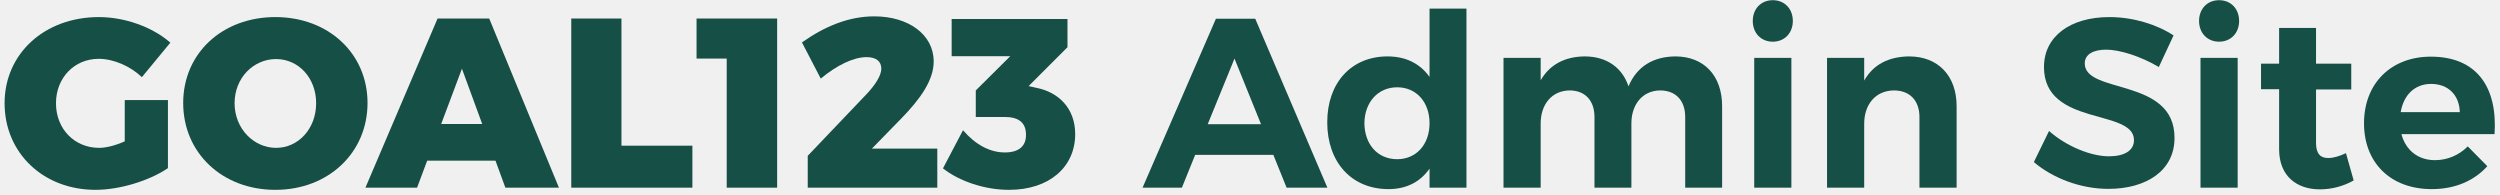
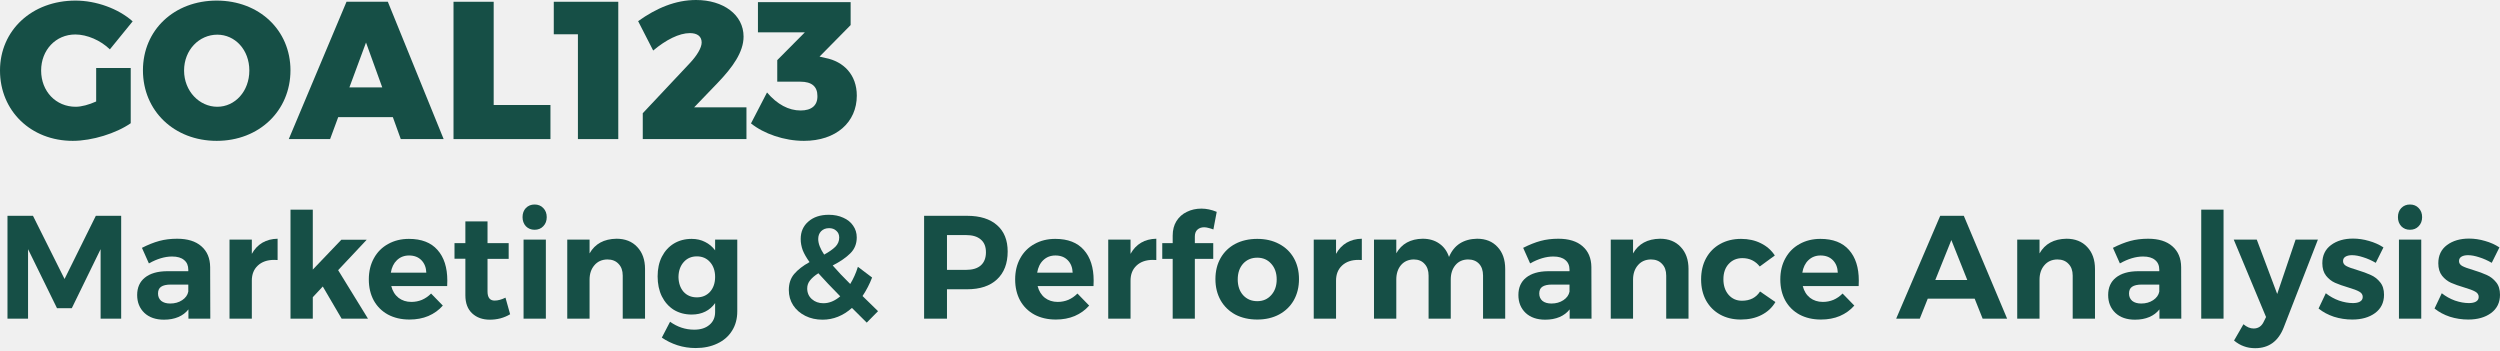
- <svg xmlns="http://www.w3.org/2000/svg" width="373" height="29" viewBox="0 0 373 29" fill="none">
+ <svg xmlns="http://www.w3.org/2000/svg" width="364" height="51" viewBox="0 0 364 51" fill="none">
  <g clip-path="url(#clip0)">
-     <path d="M18.612 14.932V21.088C17.244 21.7 15.84 22.06 14.796 22.06C11.124 22.06 8.352 19.252 8.352 15.4C8.352 11.62 11.088 8.776 14.724 8.776C16.92 8.776 19.44 9.856 21.168 11.512L25.416 6.364C22.752 4.024 18.612 2.548 14.76 2.548C6.624 2.548 0.684 8.02 0.684 15.4C0.684 22.816 6.444 28.324 14.256 28.324C17.856 28.324 22.32 26.956 25.056 25.084V14.932H18.612Z" fill="#164F46" />
-     <path d="M41.084 2.548C33.164 2.548 27.332 7.948 27.332 15.364C27.332 22.816 33.164 28.324 41.084 28.324C49.004 28.324 54.836 22.78 54.836 15.364C54.836 7.984 49.004 2.548 41.084 2.548ZM41.192 8.812C44.504 8.812 47.168 11.584 47.168 15.4C47.168 19.216 44.504 22.06 41.192 22.06C37.88 22.06 35 19.216 35 15.4C35 11.584 37.844 8.812 41.192 8.812Z" fill="#164F46" />
-     <path d="M73.925 23.968L75.401 28H83.393L72.989 2.764H65.285L54.521 28H62.225L63.737 23.968H73.925ZM71.945 18.496H65.825L68.921 10.252L71.945 18.496Z" fill="#164F46" />
-     <path d="M92.721 21.736V2.764H85.233V28H103.305V21.736H92.721Z" fill="#164F46" />
-     <path d="M115.949 28V2.764H103.925V8.74H108.425V28H115.949Z" fill="#164F46" />
-     <path d="M130.45 2.44C126.634 2.44 123.07 3.916 119.65 6.328L122.458 11.728C124.834 9.748 127.318 8.524 129.298 8.524C130.702 8.524 131.494 9.136 131.494 10.252C131.494 11.26 130.558 12.7 129.37 13.96L120.514 23.248V28H139.846V22.168H130.09L134.482 17.668C137.254 14.824 139.306 12.016 139.306 9.172C139.306 5.14 135.526 2.44 130.45 2.44Z" fill="#164F46" />
-     <path d="M153.471 12.844L159.267 7.048V2.836H141.987V8.38H150.735L145.587 13.492V17.452H149.907C151.995 17.452 153.075 18.316 153.075 20.08C153.111 21.808 151.995 22.744 149.943 22.744C147.711 22.744 145.587 21.628 143.679 19.432L140.691 25.12C143.103 27.028 146.883 28.324 150.555 28.324C156.567 28.324 160.419 24.904 160.419 20.008C160.419 16.192 157.971 13.744 154.587 13.096L153.471 12.844Z" fill="#164F46" />
-     <path d="M189.982 23.104L191.962 28H198.046L187.282 2.8H181.414L170.47 28H176.338L178.318 23.104H189.982ZM188.146 18.532H180.19L184.186 8.74L188.146 18.532Z" fill="#164F46" />
-     <path d="M218.796 1.288H213.288V11.476C211.884 9.496 209.76 8.416 207.024 8.416C201.624 8.416 198.024 12.34 198.024 18.244C198.024 24.22 201.66 28.216 207.168 28.216C209.832 28.216 211.92 27.136 213.288 25.156V28H218.796V1.288ZM208.464 23.752C205.548 23.752 203.604 21.556 203.568 18.388C203.604 15.256 205.584 13.024 208.464 13.024C211.308 13.024 213.288 15.22 213.288 18.388C213.288 21.556 211.308 23.752 208.464 23.752Z" fill="#164F46" />
-     <path d="M249.956 8.416C246.68 8.452 244.232 9.892 242.972 12.88C242.036 10.072 239.696 8.416 236.42 8.416C233.504 8.452 231.236 9.604 229.868 11.98V8.632H224.324V28H229.868V18.424C229.868 15.616 231.488 13.528 234.188 13.492C236.456 13.492 237.896 14.968 237.896 17.452V28H243.404V18.424C243.404 15.616 245.024 13.528 247.688 13.492C249.992 13.492 251.432 14.968 251.432 17.452V28H256.94V15.832C256.94 11.296 254.24 8.416 249.956 8.416Z" fill="#164F46" />
-     <path d="M264.502 0.028C262.738 0.028 261.514 1.324 261.514 3.124C261.514 4.924 262.738 6.22 264.502 6.22C266.266 6.22 267.49 4.924 267.49 3.124C267.49 1.324 266.266 0.028 264.502 0.028ZM267.274 28V8.632H261.73V28H267.274Z" fill="#164F46" />
-     <path d="M284.834 8.416C281.81 8.452 279.506 9.604 278.138 12.016V8.632H272.594V28H278.138V18.46C278.138 15.616 279.794 13.528 282.566 13.492C284.942 13.492 286.382 15.004 286.382 17.452V28H291.926V15.832C291.926 11.296 289.154 8.416 284.834 8.416Z" fill="#164F46" />
-     <path d="M314.718 2.548C308.886 2.548 304.962 5.428 304.962 10C304.962 18.928 318.39 16.156 318.39 20.908C318.39 22.456 316.986 23.32 314.646 23.32C311.982 23.32 308.31 21.844 305.718 19.54L303.45 24.184C306.294 26.596 310.434 28.18 314.574 28.18C320.154 28.18 324.438 25.516 324.438 20.584C324.474 11.512 311.046 14.104 311.046 9.46C311.046 8.092 312.342 7.408 314.25 7.408C316.266 7.408 319.434 8.416 322.098 10L324.294 5.284C321.774 3.628 318.246 2.548 314.718 2.548Z" fill="#164F46" />
-     <path d="M331.088 0.028C329.324 0.028 328.1 1.324 328.1 3.124C328.1 4.924 329.324 6.22 331.088 6.22C332.852 6.22 334.076 4.924 334.076 3.124C334.076 1.324 332.852 0.028 331.088 0.028ZM333.86 28V8.632H328.316V28H333.86Z" fill="#164F46" />
-     <path d="M350.016 22.852C349.008 23.32 348.144 23.572 347.424 23.572C346.236 23.608 345.552 22.96 345.552 21.34V13.348H350.808V9.496H345.552V4.168H340.044V9.496H337.344V13.312H340.044V22.276C340.044 26.272 342.672 28.252 346.128 28.252C347.928 28.252 349.728 27.748 351.168 26.92L350.016 22.852Z" fill="#164F46" />
-     <path d="M362.683 8.452C356.779 8.452 352.711 12.412 352.711 18.388C352.711 24.256 356.635 28.216 362.827 28.216C366.319 28.216 369.163 26.956 371.107 24.796L368.191 21.844C366.859 23.176 365.131 23.896 363.295 23.896C360.811 23.896 358.939 22.456 358.291 20.008H372.187C372.655 12.952 369.487 8.452 362.683 8.452ZM358.183 16.732C358.615 14.176 360.271 12.52 362.719 12.52C365.275 12.52 366.931 14.176 367.003 16.732H358.183Z" fill="#164F46" />
+     <path d="M14.002 9.897V14.775C12.933 15.259 11.837 15.545 11.021 15.545C8.154 15.545 5.989 13.32 5.989 10.268C5.989 7.273 8.125 5.02 10.965 5.02C12.68 5.02 14.648 5.876 15.998 7.188L19.315 3.109C17.235 1.255 14.002 0.086 10.993 0.086C4.639 0.086 0 4.421 0 10.268C0 16.144 4.498 20.508 10.6 20.508C13.411 20.508 16.898 19.424 19.034 17.941V9.897H14.002Z" fill="#164F46" />
+     <path d="M31.552 0.086C25.367 0.086 20.812 4.364 20.812 10.24C20.812 16.144 25.367 20.508 31.552 20.508C37.738 20.508 42.292 16.115 42.292 10.24C42.292 4.392 37.738 0.086 31.552 0.086ZM31.637 5.048C34.223 5.048 36.304 7.245 36.304 10.268C36.304 13.291 34.223 15.545 31.637 15.545C29.05 15.545 26.801 13.291 26.801 10.268C26.801 7.245 29.022 5.048 31.637 5.048Z" fill="#164F46" />
+     <path d="M57.2 17.056L58.353 20.251H64.595L56.469 0.257H50.452L42.046 20.251H48.063L49.243 17.056H57.2ZM55.654 12.721H50.874L53.292 6.189L55.654 12.721Z" fill="#164F46" />
+     <path d="M71.88 15.288V0.257H66.032V20.251H80.146V15.288H71.88Z" fill="#164F46" />
+     <path d="M90.021 20.251V0.257H80.63V4.991H84.145V20.251H90.021Z" fill="#164F46" />
+     <path d="M101.346 0C98.366 0 95.582 1.169 92.911 3.08L95.104 7.359C96.96 5.79 98.9 4.82 100.446 4.82C101.543 4.82 102.161 5.305 102.161 6.189C102.161 6.988 101.43 8.129 100.503 9.127L93.586 16.486V20.251H108.684V15.63H101.065L104.495 12.065C106.66 9.812 108.263 7.587 108.263 5.334C108.263 2.139 105.31 0 101.346 0Z" fill="#164F46" />
+     <path d="M119.325 8.243L123.852 3.651V0.314H110.356V4.706H117.188L113.168 8.756V11.894H116.542C118.172 11.894 119.016 12.578 119.016 13.976C119.044 15.345 118.172 16.087 116.57 16.087C114.827 16.087 113.168 15.203 111.678 13.463L109.344 17.969C111.228 19.481 114.18 20.508 117.048 20.508C121.743 20.508 124.751 17.798 124.751 13.919C124.751 10.896 122.84 8.956 120.197 8.443L119.325 8.243Z" fill="#164F46" />
+     <path d="M1.089 31.422H4.801L9.398 40.621L13.952 31.422H17.643V46.397H14.648V36.278L10.452 44.878H8.301L4.084 36.278V46.397H1.089V31.422Z" fill="#164F46" />
+     <path d="M27.436 46.397V45.049C27.056 45.534 26.564 45.905 25.96 46.161C25.355 46.418 24.659 46.546 23.872 46.546C22.677 46.546 21.728 46.218 21.026 45.562C20.323 44.892 19.971 44.022 19.971 42.953C19.971 41.869 20.344 41.027 21.089 40.428C21.848 39.815 22.916 39.501 24.294 39.487H27.415V39.273C27.415 38.66 27.211 38.189 26.803 37.861C26.41 37.519 25.826 37.348 25.053 37.348C23.999 37.348 22.874 37.683 21.679 38.353L20.667 36.086C21.567 35.629 22.41 35.294 23.197 35.08C23.985 34.866 24.849 34.759 25.791 34.759C27.309 34.759 28.483 35.123 29.313 35.85C30.156 36.578 30.585 37.59 30.599 38.888L30.62 46.397H27.436ZM24.779 44.193C25.454 44.193 26.037 44.029 26.529 43.701C27.021 43.373 27.316 42.96 27.415 42.461V41.434H24.863C24.231 41.434 23.76 41.541 23.451 41.755C23.155 41.954 23.008 42.282 23.008 42.739C23.008 43.181 23.162 43.537 23.472 43.808C23.795 44.065 24.231 44.193 24.779 44.193Z" fill="#164F46" />
+     <path d="M36.666 36.963C37.059 36.25 37.572 35.708 38.205 35.337C38.837 34.966 39.575 34.774 40.419 34.759V37.861C40.306 37.847 40.138 37.84 39.913 37.84C38.915 37.84 38.121 38.118 37.53 38.674C36.954 39.216 36.666 39.943 36.666 40.856V46.397H33.418V34.888H36.666V36.963Z" fill="#164F46" />
+     <path d="M49.74 46.397L46.998 41.712L45.543 43.273V46.397H42.296V30.524H45.543V39.252L49.697 34.909H53.388L49.234 39.337L53.578 46.397H49.74Z" fill="#164F46" />
+     <path d="M59.541 34.781C61.368 34.781 62.753 35.316 63.695 36.385C64.651 37.455 65.129 38.945 65.129 40.856C65.129 41.198 65.122 41.462 65.108 41.648H56.968C57.151 42.375 57.502 42.945 58.023 43.359C58.543 43.758 59.168 43.958 59.899 43.958C60.433 43.958 60.947 43.858 61.438 43.658C61.931 43.444 62.373 43.138 62.767 42.739L64.475 44.493C63.899 45.149 63.196 45.655 62.366 46.012C61.551 46.354 60.637 46.525 59.625 46.525C58.43 46.525 57.383 46.282 56.483 45.798C55.597 45.313 54.909 44.628 54.417 43.744C53.939 42.86 53.7 41.84 53.7 40.685C53.7 39.516 53.946 38.489 54.438 37.605C54.93 36.706 55.619 36.014 56.504 35.529C57.39 35.03 58.402 34.781 59.541 34.781ZM62.071 39.701C62.043 38.945 61.804 38.339 61.354 37.883C60.904 37.426 60.307 37.198 59.562 37.198C58.859 37.198 58.269 37.426 57.791 37.883C57.327 38.325 57.031 38.931 56.905 39.701H62.071Z" fill="#164F46" />
+     <path d="M74.274 45.755C73.852 46.012 73.381 46.211 72.861 46.354C72.355 46.482 71.842 46.546 71.321 46.546C70.267 46.546 69.41 46.24 68.749 45.627C68.088 45.013 67.758 44.136 67.758 42.995V37.669H66.176V35.401H67.758V32.235H70.984V35.401H74.063V37.69H70.984V42.439C70.984 43.323 71.329 43.765 72.017 43.765C72.495 43.765 73.022 43.623 73.599 43.338L74.274 45.755Z" fill="#164F46" />
+     <path d="M76.23 34.888H79.477V46.397H76.23V34.888ZM77.833 29.775C78.353 29.775 78.775 29.946 79.098 30.288C79.435 30.631 79.604 31.073 79.604 31.615C79.604 32.157 79.435 32.599 79.098 32.941C78.775 33.283 78.353 33.455 77.833 33.455C77.326 33.455 76.905 33.283 76.567 32.941C76.244 32.585 76.082 32.142 76.082 31.615C76.082 31.073 76.244 30.631 76.567 30.288C76.905 29.946 77.326 29.775 77.833 29.775Z" fill="#164F46" />
+     <path d="M89.763 34.759C91.028 34.759 92.033 35.159 92.778 35.957C93.537 36.756 93.917 37.826 93.917 39.166V46.397H90.669V40.129C90.669 39.401 90.466 38.831 90.058 38.417C89.664 37.99 89.123 37.776 88.434 37.776C87.633 37.79 87 38.075 86.536 38.631C86.072 39.173 85.841 39.872 85.841 40.728V46.397H82.593V34.888H85.841V36.899C86.628 35.501 87.935 34.788 89.763 34.759Z" fill="#164F46" />
+     <path d="M107.347 34.888V45.327C107.347 46.411 107.094 47.352 106.588 48.151C106.082 48.964 105.372 49.584 104.458 50.012C103.545 50.454 102.49 50.675 101.295 50.675C100.368 50.675 99.482 50.539 98.638 50.269C97.809 49.998 97.05 49.627 96.361 49.156L97.563 46.846C98.631 47.616 99.805 48.001 101.085 48.001C102.012 48.001 102.75 47.766 103.299 47.295C103.847 46.839 104.121 46.218 104.121 45.434V44.129C103.741 44.671 103.263 45.085 102.687 45.37C102.111 45.655 101.45 45.798 100.705 45.798C99.735 45.798 98.87 45.569 98.111 45.113C97.366 44.642 96.783 43.986 96.361 43.145C95.953 42.304 95.75 41.334 95.75 40.236C95.75 39.152 95.953 38.203 96.361 37.391C96.783 36.563 97.366 35.922 98.111 35.465C98.87 35.009 99.735 34.781 100.705 34.781C101.436 34.781 102.09 34.931 102.666 35.23C103.242 35.515 103.727 35.922 104.121 36.449V34.888H107.347ZM101.464 43.295C102.251 43.295 102.891 43.024 103.383 42.482C103.875 41.926 104.121 41.206 104.121 40.321C104.121 39.437 103.875 38.717 103.383 38.161C102.891 37.605 102.251 37.327 101.464 37.327C100.677 37.327 100.037 37.605 99.545 38.161C99.053 38.717 98.8 39.437 98.786 40.321C98.8 41.206 99.046 41.926 99.524 42.482C100.016 43.024 100.663 43.295 101.464 43.295Z" fill="#164F46" />
+     <path d="M126.197 46.974L124.046 44.835C122.753 45.976 121.326 46.546 119.765 46.546C118.838 46.546 118.001 46.361 117.256 45.99C116.511 45.619 115.921 45.106 115.485 44.45C115.063 43.794 114.852 43.052 114.852 42.225C114.852 41.284 115.112 40.507 115.632 39.894C116.167 39.266 116.912 38.688 117.868 38.161C117.418 37.533 117.087 36.956 116.876 36.428C116.68 35.886 116.581 35.344 116.581 34.802C116.581 33.747 116.954 32.898 117.699 32.257C118.444 31.601 119.435 31.273 120.672 31.273C121.459 31.273 122.162 31.415 122.781 31.7C123.399 31.971 123.877 32.356 124.215 32.856C124.566 33.355 124.742 33.925 124.742 34.567C124.742 35.494 124.433 36.264 123.814 36.877C123.21 37.49 122.352 38.082 121.241 38.653C121.958 39.48 122.809 40.378 123.793 41.348C124.257 40.592 124.629 39.758 124.911 38.845L126.977 40.407C126.626 41.334 126.162 42.232 125.585 43.102C125.993 43.516 126.745 44.25 127.842 45.306L126.197 46.974ZM119.133 34.802C119.133 35.458 119.421 36.214 119.997 37.07C120.7 36.685 121.241 36.307 121.621 35.936C122.001 35.551 122.19 35.102 122.19 34.588C122.19 34.175 122.05 33.847 121.769 33.604C121.502 33.348 121.15 33.219 120.714 33.219C120.236 33.219 119.85 33.369 119.554 33.668C119.273 33.954 119.133 34.332 119.133 34.802ZM119.892 44.151C120.735 44.151 121.551 43.815 122.338 43.145C121.059 41.847 119.997 40.728 119.154 39.786C118.634 40.114 118.233 40.457 117.952 40.813C117.671 41.156 117.53 41.548 117.53 41.99C117.53 42.632 117.755 43.152 118.205 43.551C118.655 43.951 119.217 44.151 119.892 44.151Z" fill="#164F46" />
+     <path d="M140.812 31.422C142.696 31.422 144.151 31.879 145.177 32.791C146.203 33.69 146.717 34.966 146.717 36.62C146.717 38.36 146.196 39.715 145.156 40.685C144.13 41.641 142.682 42.118 140.812 42.118H137.881V46.397H134.549V31.422H140.812ZM140.644 39.294C141.585 39.294 142.302 39.081 142.794 38.653C143.3 38.211 143.553 37.569 143.553 36.727C143.553 35.9 143.3 35.28 142.794 34.866C142.302 34.438 141.585 34.225 140.644 34.225H137.881V39.294H140.644Z" fill="#164F46" />
+     <path d="M153.648 34.781C155.476 34.781 156.861 35.316 157.803 36.385C158.758 37.455 159.236 38.945 159.236 40.856C159.236 41.198 159.229 41.462 159.215 41.648H151.076C151.259 42.375 151.61 42.945 152.13 43.359C152.65 43.758 153.276 43.958 154.007 43.958C154.541 43.958 155.054 43.858 155.546 43.658C156.038 43.444 156.481 43.138 156.875 42.739L158.583 44.493C158.006 45.149 157.303 45.655 156.474 46.012C155.659 46.354 154.745 46.525 153.733 46.525C152.538 46.525 151.491 46.282 150.591 45.798C149.705 45.313 149.016 44.628 148.524 43.744C148.046 42.86 147.807 41.84 147.807 40.685C147.807 39.516 148.053 38.489 148.545 37.605C149.037 36.706 149.726 36.014 150.612 35.529C151.498 35.03 152.51 34.781 153.648 34.781ZM156.179 39.701C156.151 38.945 155.912 38.339 155.462 37.883C155.012 37.426 154.415 37.198 153.67 37.198C152.967 37.198 152.376 37.426 151.898 37.883C151.434 38.325 151.139 38.931 151.013 39.701H156.179Z" fill="#164F46" />
+     <path d="M164.607 36.963C165 36.25 165.513 35.708 166.146 35.337C166.779 34.966 167.517 34.774 168.36 34.759V37.861C168.248 37.847 168.079 37.84 167.854 37.84C166.856 37.84 166.062 38.118 165.471 38.674C164.895 39.216 164.607 39.943 164.607 40.856V46.397H161.359V34.888H164.607V36.963Z" fill="#164F46" />
+     <path d="M175.319 33.091C174.926 33.091 174.602 33.205 174.349 33.433C174.096 33.661 173.97 33.996 173.97 34.438V35.401H176.648V37.69H173.97V46.397H170.743V37.69H169.225V35.401H170.743V34.31C170.743 33.483 170.926 32.777 171.292 32.192C171.671 31.593 172.177 31.144 172.81 30.845C173.442 30.531 174.145 30.374 174.919 30.374C175.65 30.374 176.395 30.531 177.154 30.845L176.669 33.412C176.458 33.326 176.233 33.255 175.994 33.198C175.755 33.127 175.53 33.091 175.319 33.091Z" fill="#164F46" />
+     <path d="M183.06 34.781C184.255 34.781 185.31 35.023 186.223 35.508C187.151 35.993 187.868 36.678 188.374 37.562C188.88 38.446 189.133 39.473 189.133 40.642C189.133 41.797 188.88 42.824 188.374 43.723C187.868 44.607 187.151 45.298 186.223 45.798C185.31 46.282 184.255 46.525 183.06 46.525C181.851 46.525 180.783 46.282 179.855 45.798C178.942 45.298 178.232 44.607 177.726 43.723C177.219 42.824 176.966 41.797 176.966 40.642C176.966 39.473 177.219 38.446 177.726 37.562C178.232 36.678 178.942 35.993 179.855 35.508C180.783 35.023 181.851 34.781 183.06 34.781ZM183.06 37.519C182.217 37.519 181.528 37.811 180.994 38.396C180.474 38.981 180.214 39.744 180.214 40.685C180.214 41.626 180.474 42.389 180.994 42.974C181.528 43.559 182.217 43.851 183.06 43.851C183.89 43.851 184.565 43.559 185.085 42.974C185.619 42.389 185.886 41.626 185.886 40.685C185.886 39.744 185.619 38.981 185.085 38.396C184.565 37.811 183.89 37.519 183.06 37.519Z" fill="#164F46" />
+     <path d="M194.528 36.963C194.921 36.25 195.434 35.708 196.067 35.337C196.7 34.966 197.438 34.774 198.281 34.759V37.861C198.169 37.847 198 37.84 197.775 37.84C196.777 37.84 195.983 38.118 195.392 38.674C194.816 39.216 194.528 39.943 194.528 40.856V46.397H191.28V34.888H194.528V36.963Z" fill="#164F46" />
+     <path d="M215.066 34.759C216.318 34.759 217.309 35.159 218.04 35.957C218.785 36.742 219.157 37.811 219.157 39.166V46.397H215.931V40.129C215.931 39.387 215.734 38.81 215.341 38.396C214.947 37.983 214.413 37.776 213.738 37.776C212.965 37.79 212.353 38.068 211.903 38.61C211.454 39.152 211.229 39.851 211.229 40.706V46.397H208.002V40.129C208.002 39.401 207.806 38.831 207.412 38.417C207.032 37.99 206.505 37.776 205.83 37.776C205.057 37.79 204.439 38.068 203.975 38.61C203.525 39.152 203.3 39.851 203.3 40.706V46.397H200.053V34.888H203.3V36.877C204.087 35.494 205.367 34.788 207.138 34.759C208.094 34.759 208.902 34.995 209.563 35.465C210.224 35.922 210.695 36.571 210.976 37.412C211.341 36.542 211.868 35.886 212.557 35.444C213.26 35.002 214.096 34.774 215.066 34.759Z" fill="#164F46" />
+     <path d="M228.542 46.397V45.049C228.163 45.534 227.671 45.905 227.066 46.161C226.462 46.418 225.766 46.546 224.979 46.546C223.784 46.546 222.835 46.218 222.132 45.562C221.429 44.892 221.078 44.022 221.078 42.953C221.078 41.869 221.45 41.027 222.195 40.428C222.954 39.815 224.023 39.501 225.4 39.487H228.521V39.273C228.521 38.66 228.317 38.189 227.91 37.861C227.516 37.519 226.933 37.348 226.159 37.348C225.105 37.348 223.98 37.683 222.786 38.353L221.773 36.086C222.673 35.629 223.517 35.294 224.304 35.08C225.091 34.866 225.956 34.759 226.897 34.759C228.416 34.759 229.59 35.123 230.419 35.85C231.262 36.578 231.691 37.59 231.705 38.888L231.726 46.397H228.542ZM225.885 44.193C226.56 44.193 227.143 44.029 227.635 43.701C228.127 43.373 228.423 42.96 228.521 42.461V41.434H225.97C225.337 41.434 224.866 41.541 224.557 41.755C224.262 41.954 224.114 42.282 224.114 42.739C224.114 43.181 224.269 43.537 224.578 43.808C224.901 44.065 225.337 44.193 225.885 44.193Z" fill="#164F46" />
+     <path d="M241.694 34.759C242.959 34.759 243.964 35.159 244.709 35.957C245.469 36.756 245.848 37.826 245.848 39.166V46.397H242.601V40.129C242.601 39.401 242.397 38.831 241.989 38.417C241.596 37.99 241.054 37.776 240.366 37.776C239.564 37.79 238.932 38.075 238.468 38.631C238.004 39.173 237.772 39.872 237.772 40.728V46.397H234.525V34.888H237.772V36.899C238.559 35.501 239.867 34.788 241.694 34.759Z" fill="#164F46" />
+     <path d="M256.221 38.803C255.575 37.99 254.731 37.583 253.691 37.583C252.875 37.583 252.208 37.868 251.688 38.439C251.181 38.995 250.928 39.737 250.928 40.664C250.928 41.591 251.181 42.346 251.688 42.931C252.194 43.502 252.84 43.787 253.627 43.787C254.808 43.787 255.687 43.338 256.263 42.439L258.499 43.979C258.021 44.792 257.346 45.42 256.474 45.862C255.617 46.304 254.612 46.525 253.459 46.525C252.32 46.525 251.315 46.282 250.443 45.798C249.572 45.313 248.89 44.628 248.398 43.744C247.92 42.86 247.681 41.84 247.681 40.685C247.681 39.516 247.92 38.489 248.398 37.605C248.89 36.706 249.572 36.014 250.443 35.529C251.329 35.03 252.348 34.781 253.501 34.781C254.583 34.781 255.546 34.995 256.39 35.423C257.233 35.836 257.908 36.428 258.414 37.198L256.221 38.803Z" fill="#164F46" />
+     <path d="M265.054 34.781C266.881 34.781 268.266 35.316 269.208 36.385C270.164 37.455 270.642 38.945 270.642 40.856C270.642 41.198 270.635 41.462 270.621 41.648H262.481C262.664 42.375 263.015 42.945 263.536 43.359C264.056 43.758 264.681 43.958 265.412 43.958C265.947 43.958 266.46 43.858 266.952 43.658C267.444 43.444 267.887 43.138 268.28 42.739L269.988 44.493C269.412 45.149 268.709 45.655 267.879 46.012C267.064 46.354 266.15 46.525 265.138 46.525C263.943 46.525 262.896 46.282 261.996 45.798C261.111 45.313 260.422 44.628 259.93 43.744C259.452 42.86 259.213 41.84 259.213 40.685C259.213 39.516 259.459 38.489 259.951 37.605C260.443 36.706 261.132 36.014 262.017 35.529C262.903 35.03 263.915 34.781 265.054 34.781ZM267.584 39.701C267.556 38.945 267.317 38.339 266.867 37.883C266.417 37.426 265.82 37.198 265.075 37.198C264.372 37.198 263.782 37.426 263.304 37.883C262.84 38.325 262.545 38.931 262.418 39.701H267.584Z" fill="#164F46" />
+     <path d="M288.672 46.397L287.512 43.487H280.68L279.521 46.397H276.083L282.494 31.422H285.931L292.236 46.397H288.672ZM281.777 40.77H286.437L284.117 34.952L281.777 40.77Z" fill="#164F46" />
+     <path d="M300.877 34.759C302.142 34.759 303.147 35.159 303.892 35.957C304.651 36.756 305.031 37.826 305.031 39.166V46.397H301.784V40.129C301.784 39.401 301.58 38.831 301.172 38.417C300.778 37.99 300.237 37.776 299.548 37.776C298.747 37.79 298.115 38.075 297.651 38.631C297.187 39.173 296.955 39.872 296.955 40.728V46.397H293.707V34.888H296.955V36.899C297.742 35.501 299.049 34.788 300.877 34.759Z" fill="#164F46" />
+     <path d="M314.413 46.397V45.049C314.033 45.534 313.541 45.905 312.937 46.161C312.332 46.418 311.637 46.546 310.849 46.546C309.654 46.546 308.705 46.218 308.003 45.562C307.3 44.892 306.948 44.022 306.948 42.953C306.948 41.869 307.321 41.027 308.066 40.428C308.825 39.815 309.893 39.501 311.271 39.487H314.392V39.273C314.392 38.66 314.188 38.189 313.78 37.861C313.387 37.519 312.803 37.348 312.03 37.348C310.976 37.348 309.851 37.683 308.656 38.353L307.644 36.086C308.544 35.629 309.387 35.294 310.174 35.08C310.962 34.866 311.826 34.759 312.768 34.759C314.286 34.759 315.46 35.123 316.29 35.85C317.133 36.578 317.562 37.59 317.576 38.888L317.597 46.397H314.413ZM311.756 44.193C312.431 44.193 313.014 44.029 313.506 43.701C313.998 43.373 314.293 42.96 314.392 42.461V41.434H311.84C311.208 41.434 310.737 41.541 310.428 41.755C310.132 41.954 309.985 42.282 309.985 42.739C309.985 43.181 310.139 43.537 310.449 43.808C310.772 44.065 311.208 44.193 311.756 44.193Z" fill="#164F46" />
+     <path d="M320.501 30.524H323.748V46.397H320.501V30.524Z" fill="#164F46" />
+     <path d="M332.509 47.68C331.722 49.691 330.337 50.696 328.355 50.696C327.751 50.696 327.202 50.604 326.71 50.418C326.218 50.247 325.74 49.969 325.276 49.584L326.647 47.209C327.139 47.623 327.631 47.83 328.123 47.83C328.812 47.83 329.311 47.488 329.62 46.803L329.937 46.161L325.234 34.888H328.587L331.56 42.803L334.238 34.888H337.486L332.509 47.68Z" fill="#164F46" />
+     <path d="M345.912 38.268C345.294 37.911 344.682 37.64 344.078 37.455C343.473 37.255 342.932 37.155 342.454 37.155C342.06 37.155 341.744 37.227 341.505 37.369C341.266 37.512 341.147 37.726 341.147 38.011C341.147 38.325 341.308 38.567 341.632 38.738C341.955 38.91 342.482 39.102 343.213 39.316C344.014 39.558 344.675 39.801 345.195 40.043C345.715 40.271 346.165 40.621 346.545 41.091C346.924 41.548 347.114 42.154 347.114 42.91C347.114 44.051 346.678 44.942 345.807 45.584C344.949 46.211 343.846 46.525 342.496 46.525C341.568 46.525 340.676 46.389 339.818 46.118C338.961 45.833 338.216 45.434 337.583 44.921L338.637 42.696C339.214 43.152 339.853 43.509 340.556 43.765C341.273 44.008 341.948 44.129 342.581 44.129C343.016 44.129 343.361 44.058 343.614 43.915C343.881 43.758 344.014 43.53 344.014 43.231C344.014 42.903 343.846 42.646 343.508 42.461C343.185 42.275 342.658 42.075 341.927 41.861C341.154 41.633 340.507 41.405 339.987 41.177C339.481 40.949 339.045 40.606 338.679 40.15C338.314 39.68 338.131 39.074 338.131 38.332C338.131 37.191 338.553 36.307 339.396 35.679C340.24 35.052 341.308 34.738 342.602 34.738C343.375 34.738 344.148 34.852 344.921 35.08C345.694 35.294 346.397 35.608 347.03 36.022L345.912 38.268Z" fill="#164F46" />
+     <path d="M349.287 34.888H352.534V46.397H349.287V34.888ZM350.889 29.775C351.409 29.775 351.831 29.946 352.154 30.288C352.492 30.631 352.66 31.073 352.66 31.615C352.66 32.157 352.492 32.599 352.154 32.941C351.831 33.283 351.409 33.455 350.889 33.455C350.383 33.455 349.961 33.283 349.624 32.941C349.301 32.585 349.139 32.142 349.139 31.615C349.139 31.073 349.301 30.631 349.624 30.288C349.961 29.946 350.383 29.775 350.889 29.775Z" fill="#164F46" />
+     <path d="M362.798 38.268C362.18 37.911 361.568 37.64 360.964 37.455C360.359 37.255 359.818 37.155 359.34 37.155C358.946 37.155 358.63 37.227 358.391 37.369C358.152 37.512 358.032 37.726 358.032 38.011C358.032 38.325 358.194 38.567 358.517 38.738C358.841 38.91 359.368 39.102 360.099 39.316C360.9 39.558 361.561 39.801 362.081 40.043C362.601 40.271 363.051 40.621 363.431 41.091C363.81 41.548 364 42.154 364 42.91C364 44.051 363.564 44.942 362.693 45.584C361.835 46.211 360.732 46.525 359.382 46.525C358.454 46.525 357.562 46.389 356.704 46.118C355.846 45.833 355.101 45.434 354.469 44.921L355.523 42.696C356.099 43.152 356.739 43.509 357.442 43.765C358.159 44.008 358.834 44.129 359.466 44.129C359.902 44.129 360.247 44.058 360.5 43.915C360.767 43.758 360.9 43.53 360.9 43.231C360.9 42.903 360.732 42.646 360.394 42.461C360.071 42.275 359.544 42.075 358.813 41.861C358.039 41.633 357.393 41.405 356.873 41.177C356.367 40.949 355.931 40.606 355.565 40.15C355.2 39.68 355.017 39.074 355.017 38.332C355.017 37.191 355.439 36.307 356.282 35.679C357.126 35.052 358.194 34.738 359.487 34.738C360.261 34.738 361.034 34.852 361.807 35.08C362.58 35.294 363.283 35.608 363.916 36.022L362.798 38.268Z" fill="#164F46" />
  </g>
  <defs>
    <clipPath id="clip0">
-       <rect x="0.684" y="0.028" width="371.548" height="28.296" fill="white" />
+       <rect width="364" height="50.696" fill="white" />
    </clipPath>
  </defs>
</svg>
